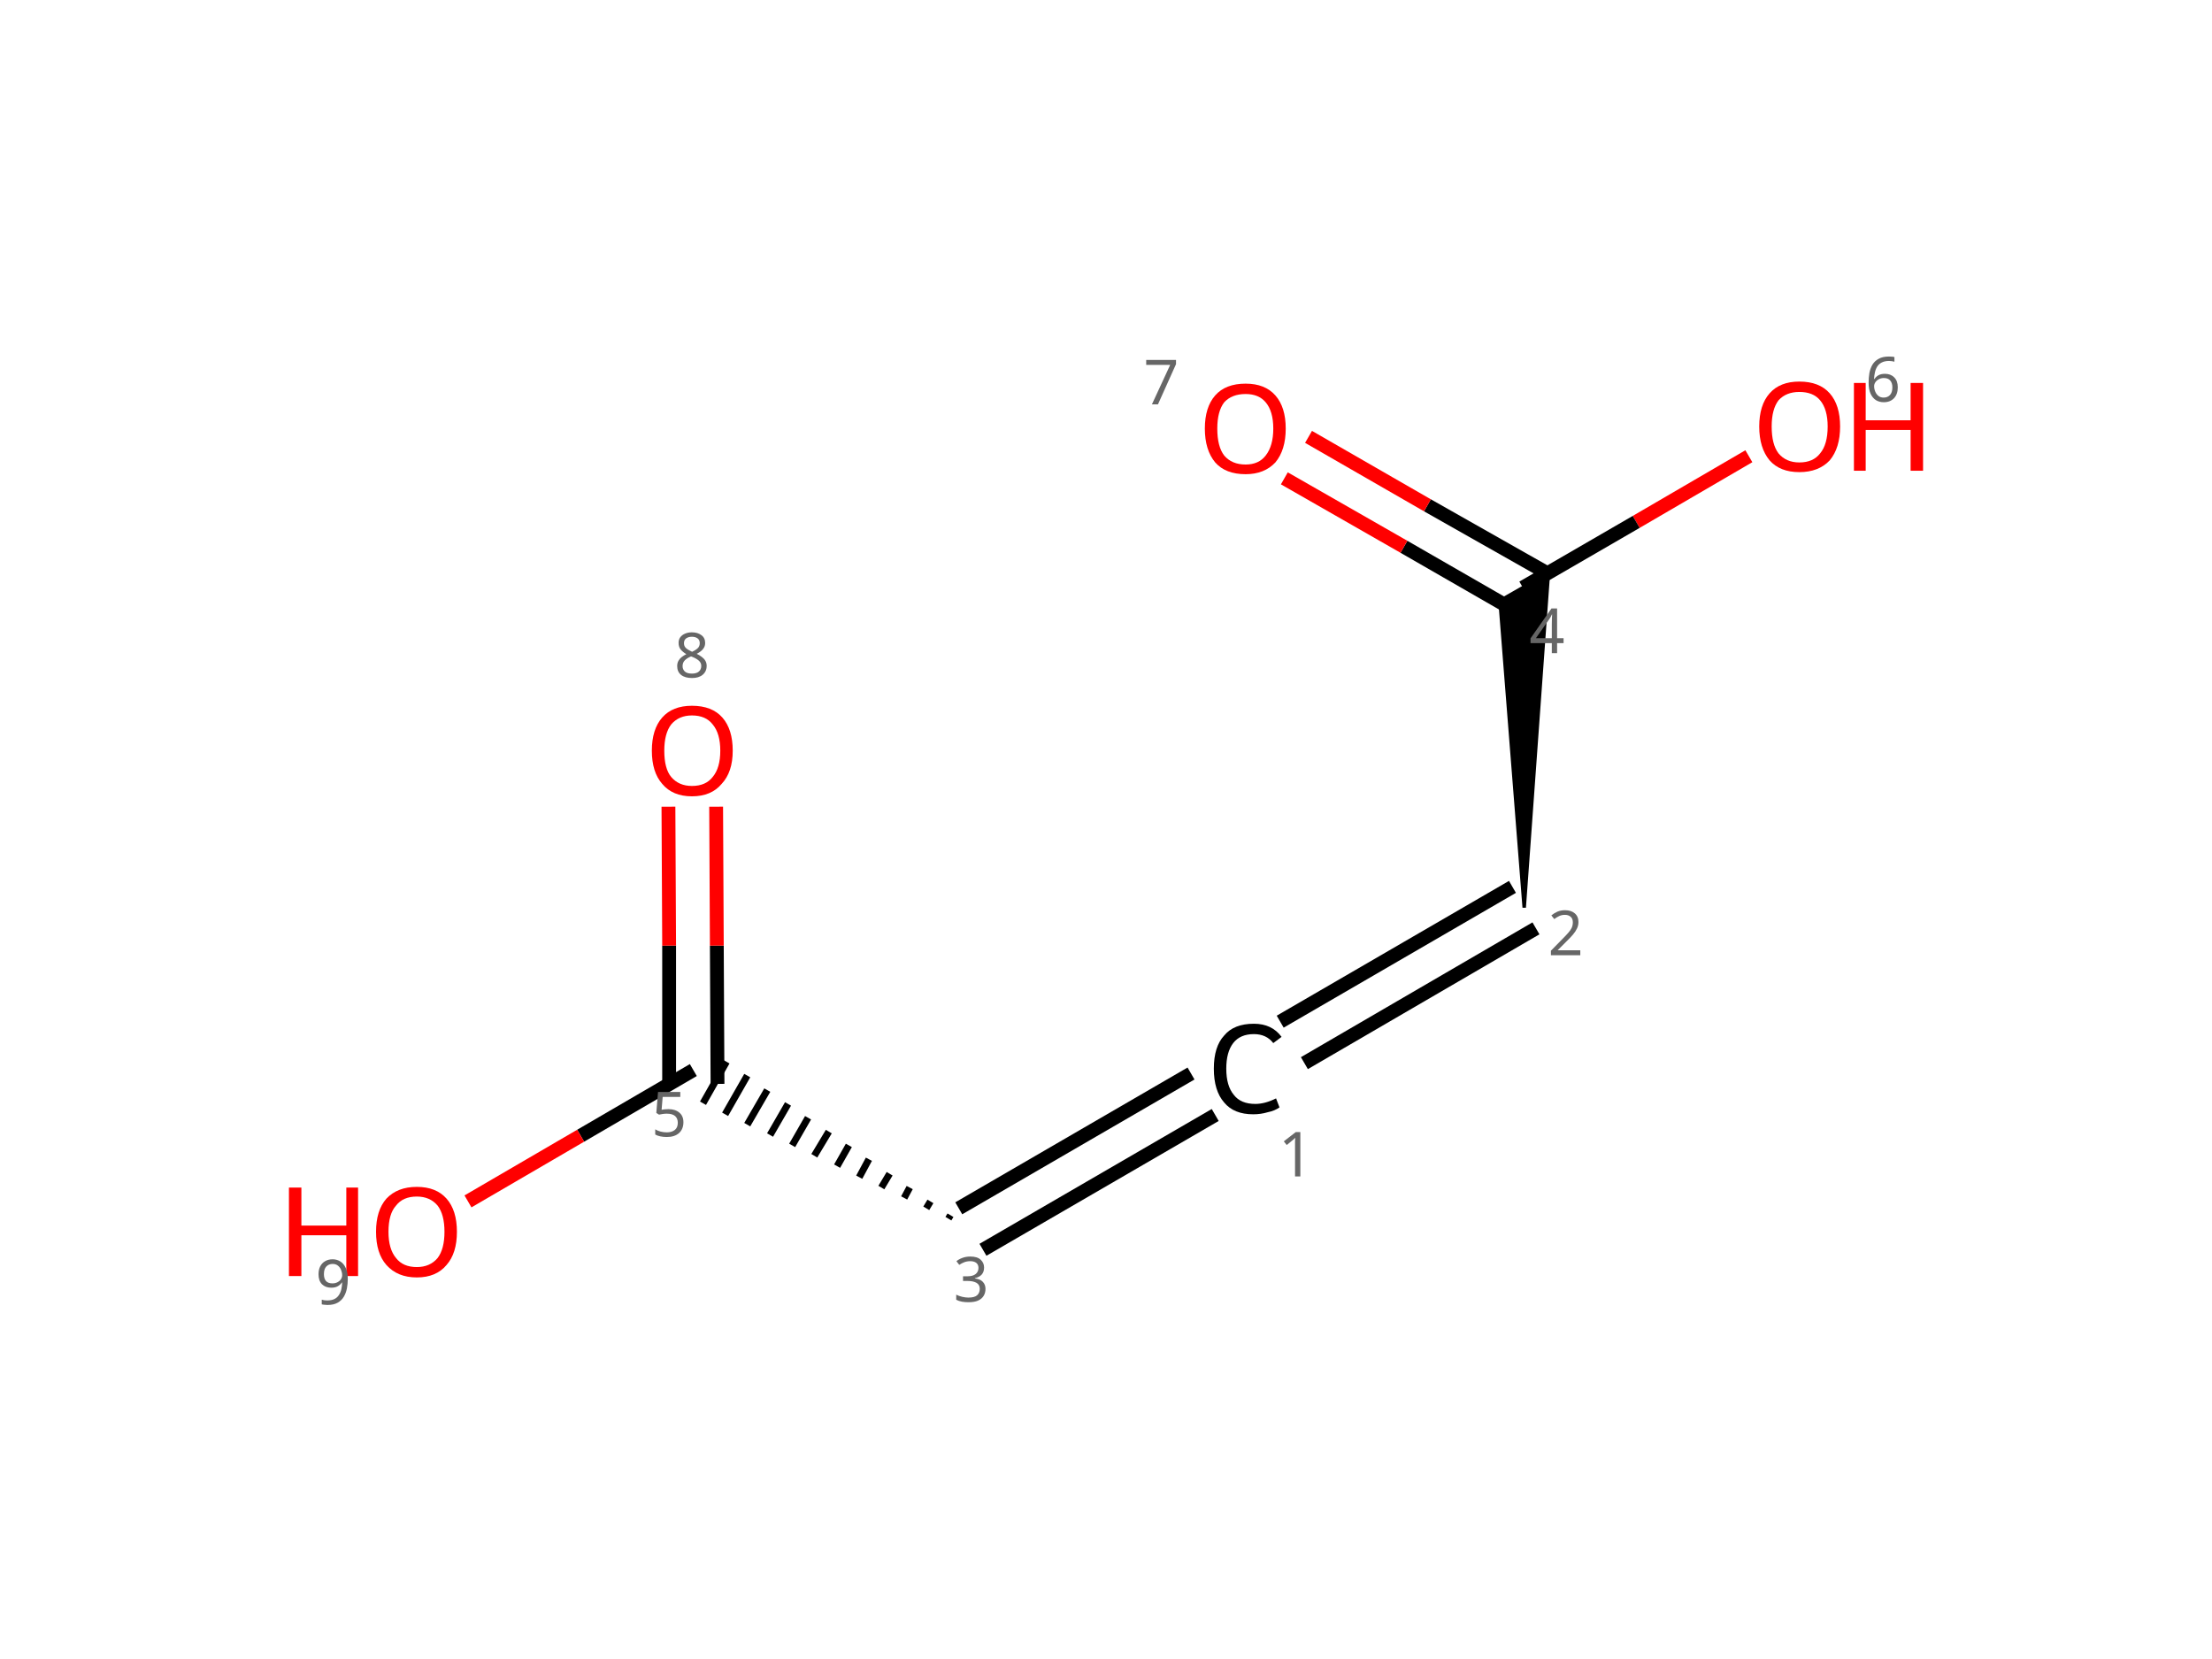
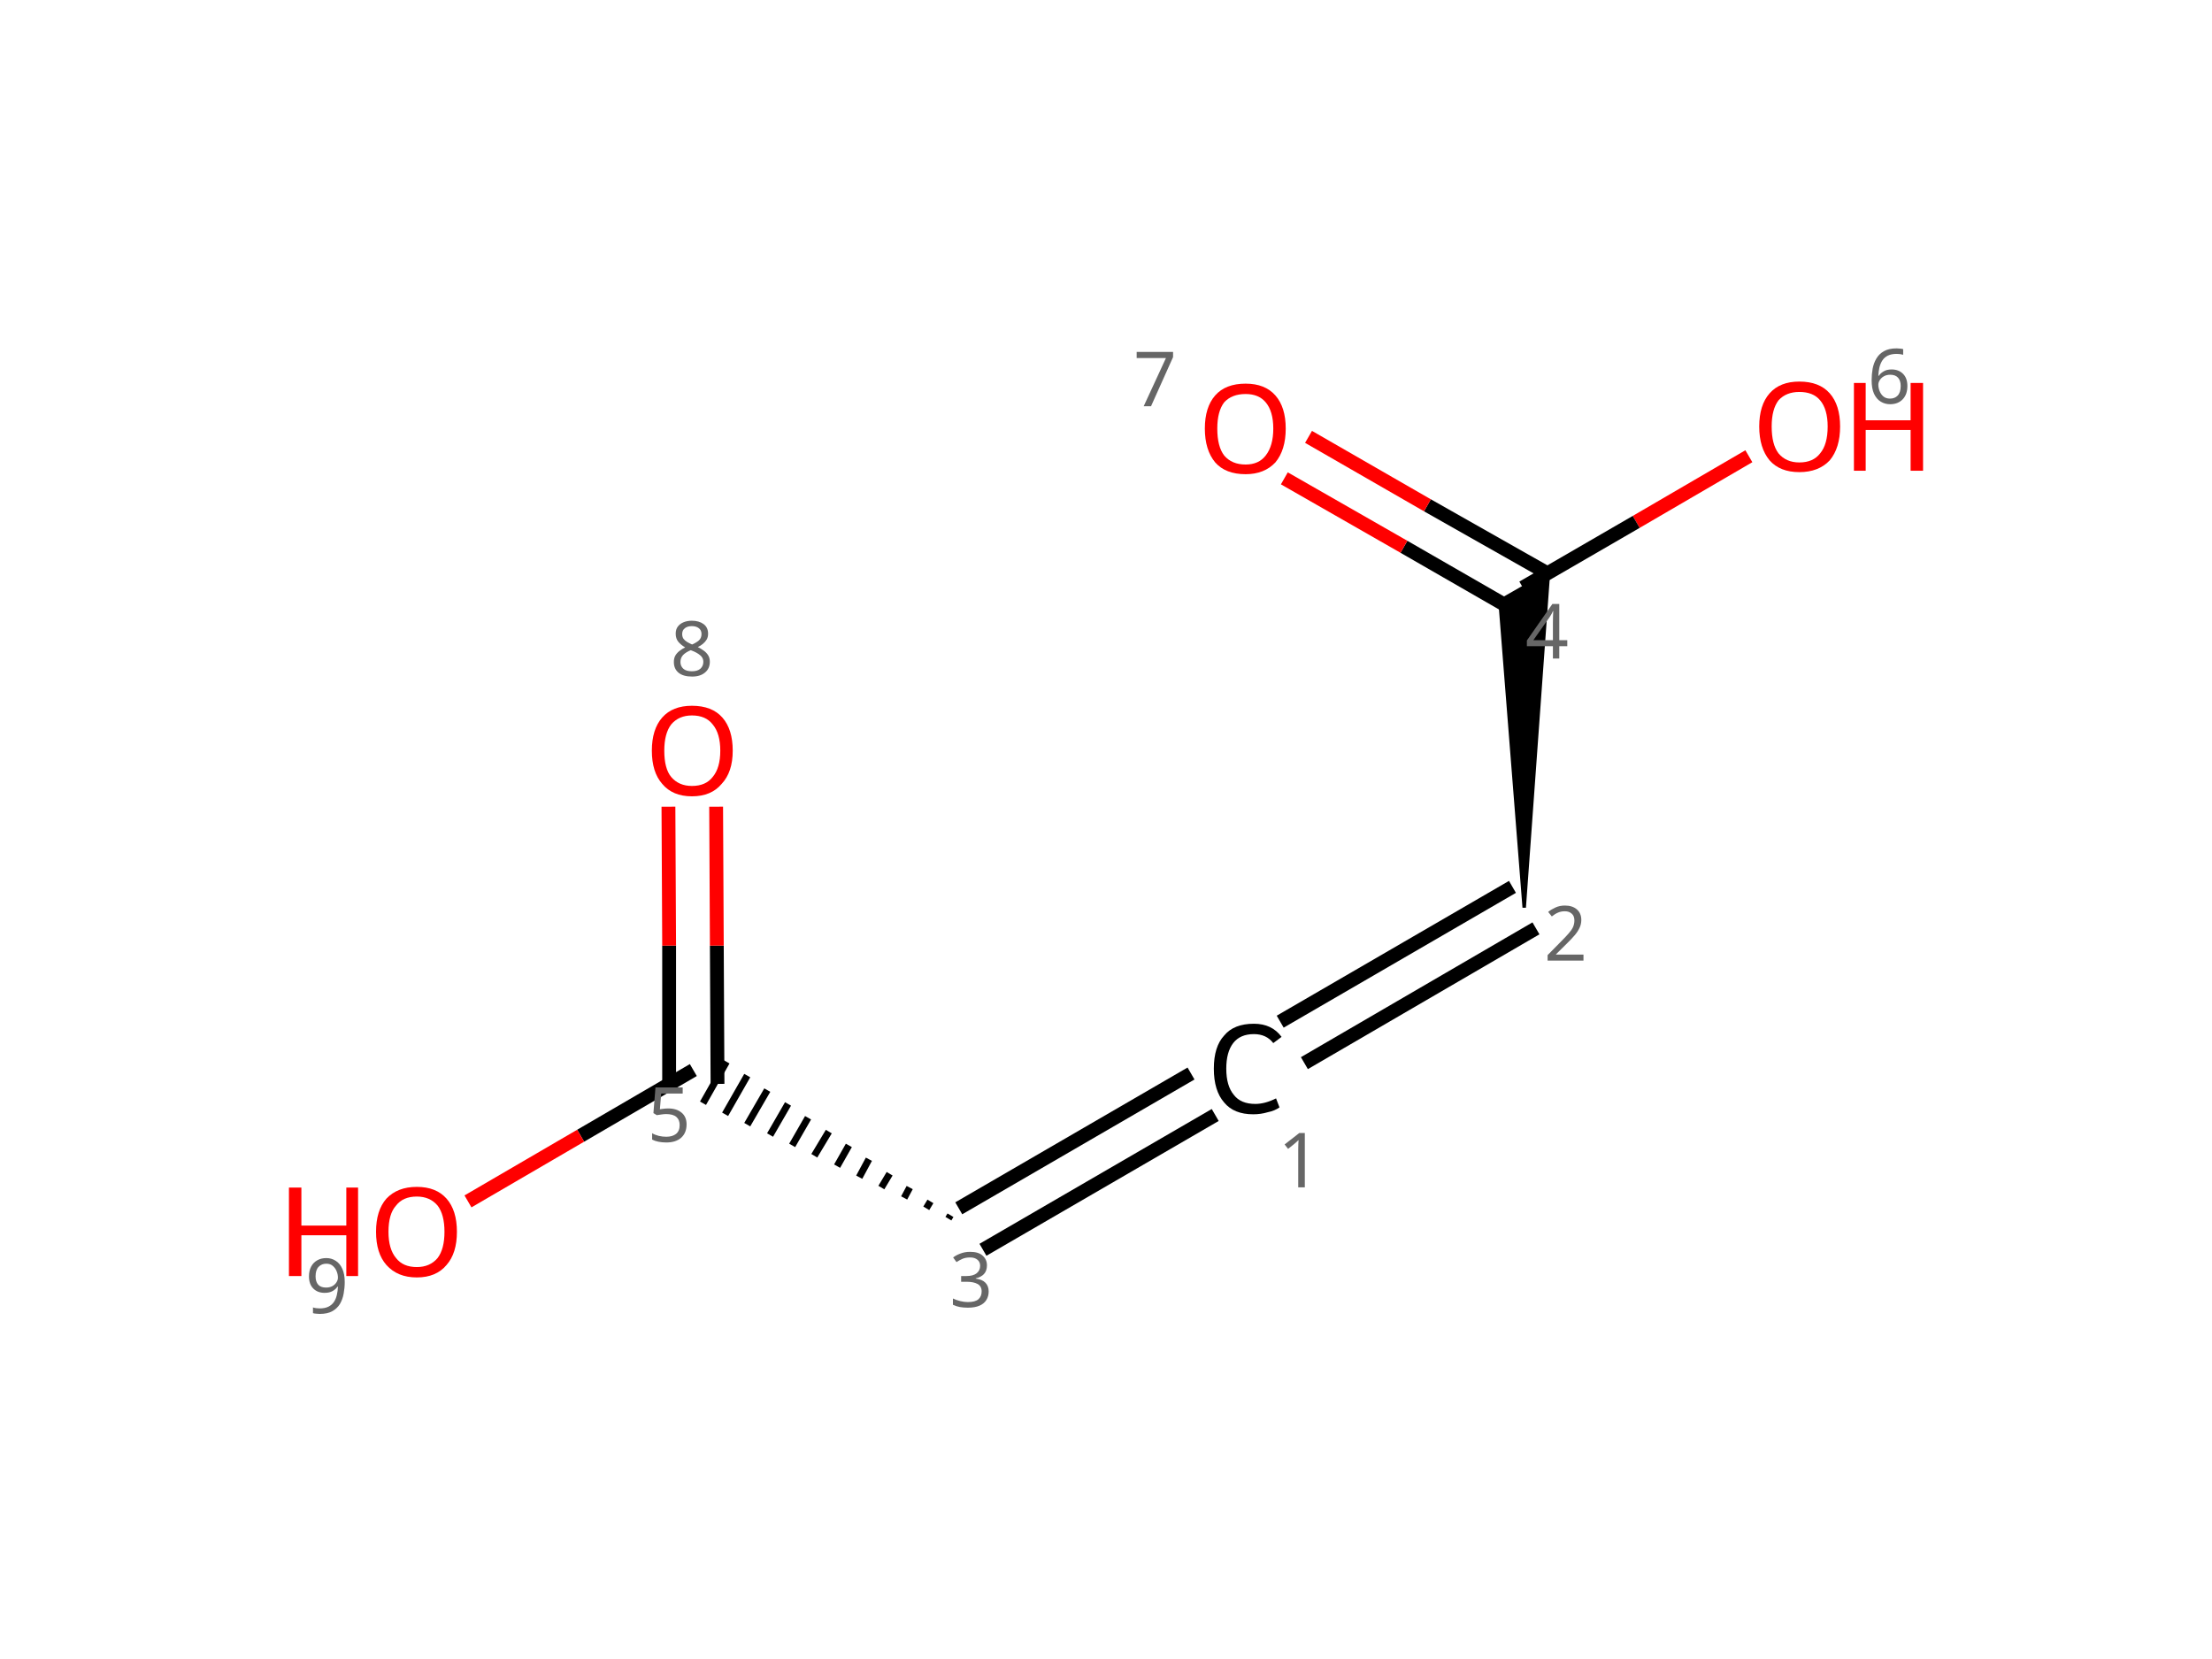
<svg xmlns="http://www.w3.org/2000/svg" version="1.1" baseProfile="full" xml:space="preserve" width="320px" height="240px" viewBox="0 0 320 240">
  <path class="bond-0 atom-0 atom-1" d="M 253.0,66.0 L 236.7,75.5" style="fill:none;fill-rule:evenodd;stroke:#FF0000;stroke-width:2.0px;stroke-linecap:butt;stroke-linejoin:miter;stroke-opacity:1" />
  <path class="bond-0 atom-0 atom-1" d="M 236.7,75.5 L 220.3,85.0" style="fill:none;fill-rule:evenodd;stroke:#000000;stroke-width:2.0px;stroke-linecap:butt;stroke-linejoin:miter;stroke-opacity:1" />
  <path class="bond-1 atom-1 atom-2" d="M 223.8,82.9 L 206.5,73.1" style="fill:none;fill-rule:evenodd;stroke:#000000;stroke-width:2.0px;stroke-linecap:butt;stroke-linejoin:miter;stroke-opacity:1" />
  <path class="bond-1 atom-1 atom-2" d="M 206.5,73.1 L 189.3,63.2" style="fill:none;fill-rule:evenodd;stroke:#FF0000;stroke-width:2.0px;stroke-linecap:butt;stroke-linejoin:miter;stroke-opacity:1" />
  <path class="bond-1 atom-1 atom-2" d="M 220.3,89.0 L 203.1,79.1" style="fill:none;fill-rule:evenodd;stroke:#000000;stroke-width:2.0px;stroke-linecap:butt;stroke-linejoin:miter;stroke-opacity:1" />
  <path class="bond-1 atom-1 atom-2" d="M 203.1,79.1 L 185.8,69.2" style="fill:none;fill-rule:evenodd;stroke:#FF0000;stroke-width:2.0px;stroke-linecap:butt;stroke-linejoin:miter;stroke-opacity:1" />
  <path class="bond-2 atom-3 atom-1" d="M 220.5,131.3 L 217.0,86.9 L 224.0,82.9 Z" style="fill:#000000;fill-rule:evenodd;fill-opacity:1;stroke:#000000;stroke-width:0.5px;stroke-linecap:butt;stroke-linejoin:miter;stroke-miterlimit:10;stroke-opacity:1;" />
  <path class="bond-3 atom-3 atom-4" d="M 222.2,134.3 L 188.7,153.8" style="fill:none;fill-rule:evenodd;stroke:#000000;stroke-width:2.0px;stroke-linecap:butt;stroke-linejoin:miter;stroke-opacity:1" />
  <path class="bond-3 atom-3 atom-4" d="M 218.8,128.3 L 185.2,147.8" style="fill:none;fill-rule:evenodd;stroke:#000000;stroke-width:2.0px;stroke-linecap:butt;stroke-linejoin:miter;stroke-opacity:1" />
  <path class="bond-4 atom-4 atom-5" d="M 175.8,161.3 L 142.2,180.8" style="fill:none;fill-rule:evenodd;stroke:#000000;stroke-width:2.0px;stroke-linecap:butt;stroke-linejoin:miter;stroke-opacity:1" />
  <path class="bond-4 atom-4 atom-5" d="M 172.3,155.3 L 138.7,174.8" style="fill:none;fill-rule:evenodd;stroke:#000000;stroke-width:2.0px;stroke-linecap:butt;stroke-linejoin:miter;stroke-opacity:1" />
  <path class="bond-5 atom-5 atom-6" d="M 137.5,175.8 L 137.2,176.3" style="fill:none;fill-rule:evenodd;stroke:#000000;stroke-width:1.0px;stroke-linecap:butt;stroke-linejoin:miter;stroke-opacity:1" />
  <path class="bond-5 atom-5 atom-6" d="M 134.6,173.8 L 134.0,174.8" style="fill:none;fill-rule:evenodd;stroke:#000000;stroke-width:1.0px;stroke-linecap:butt;stroke-linejoin:miter;stroke-opacity:1" />
  <path class="bond-5 atom-5 atom-6" d="M 131.6,171.8 L 130.8,173.3" style="fill:none;fill-rule:evenodd;stroke:#000000;stroke-width:1.0px;stroke-linecap:butt;stroke-linejoin:miter;stroke-opacity:1" />
  <path class="bond-5 atom-5 atom-6" d="M 128.7,169.8 L 127.5,171.8" style="fill:none;fill-rule:evenodd;stroke:#000000;stroke-width:1.0px;stroke-linecap:butt;stroke-linejoin:miter;stroke-opacity:1" />
  <path class="bond-5 atom-5 atom-6" d="M 125.7,167.7 L 124.3,170.3" style="fill:none;fill-rule:evenodd;stroke:#000000;stroke-width:1.0px;stroke-linecap:butt;stroke-linejoin:miter;stroke-opacity:1" />
  <path class="bond-5 atom-5 atom-6" d="M 122.8,165.7 L 121.1,168.7" style="fill:none;fill-rule:evenodd;stroke:#000000;stroke-width:1.0px;stroke-linecap:butt;stroke-linejoin:miter;stroke-opacity:1" />
  <path class="bond-5 atom-5 atom-6" d="M 119.9,163.7 L 117.8,167.2" style="fill:none;fill-rule:evenodd;stroke:#000000;stroke-width:1.0px;stroke-linecap:butt;stroke-linejoin:miter;stroke-opacity:1" />
  <path class="bond-5 atom-5 atom-6" d="M 116.9,161.7 L 114.6,165.7" style="fill:none;fill-rule:evenodd;stroke:#000000;stroke-width:1.0px;stroke-linecap:butt;stroke-linejoin:miter;stroke-opacity:1" />
  <path class="bond-5 atom-5 atom-6" d="M 114.0,159.7 L 111.4,164.2" style="fill:none;fill-rule:evenodd;stroke:#000000;stroke-width:1.0px;stroke-linecap:butt;stroke-linejoin:miter;stroke-opacity:1" />
  <path class="bond-5 atom-5 atom-6" d="M 111.0,157.7 L 108.1,162.7" style="fill:none;fill-rule:evenodd;stroke:#000000;stroke-width:1.0px;stroke-linecap:butt;stroke-linejoin:miter;stroke-opacity:1" />
  <path class="bond-5 atom-5 atom-6" d="M 108.1,155.6 L 104.9,161.2" style="fill:none;fill-rule:evenodd;stroke:#000000;stroke-width:1.0px;stroke-linecap:butt;stroke-linejoin:miter;stroke-opacity:1" />
  <path class="bond-5 atom-5 atom-6" d="M 105.1,153.6 L 101.7,159.6" style="fill:none;fill-rule:evenodd;stroke:#000000;stroke-width:1.0px;stroke-linecap:butt;stroke-linejoin:miter;stroke-opacity:1" />
  <path class="bond-6 atom-6 atom-7" d="M 103.8,156.8 L 103.7,136.8" style="fill:none;fill-rule:evenodd;stroke:#000000;stroke-width:2.0px;stroke-linecap:butt;stroke-linejoin:miter;stroke-opacity:1" />
  <path class="bond-6 atom-6 atom-7" d="M 103.7,136.8 L 103.6,116.7" style="fill:none;fill-rule:evenodd;stroke:#FF0000;stroke-width:2.0px;stroke-linecap:butt;stroke-linejoin:miter;stroke-opacity:1" />
  <path class="bond-6 atom-6 atom-7" d="M 96.8,156.9 L 96.8,136.8" style="fill:none;fill-rule:evenodd;stroke:#000000;stroke-width:2.0px;stroke-linecap:butt;stroke-linejoin:miter;stroke-opacity:1" />
  <path class="bond-6 atom-6 atom-7" d="M 96.8,136.8 L 96.7,116.7" style="fill:none;fill-rule:evenodd;stroke:#FF0000;stroke-width:2.0px;stroke-linecap:butt;stroke-linejoin:miter;stroke-opacity:1" />
  <path class="bond-7 atom-6 atom-8" d="M 100.3,154.8 L 84.0,164.3" style="fill:none;fill-rule:evenodd;stroke:#000000;stroke-width:2.0px;stroke-linecap:butt;stroke-linejoin:miter;stroke-opacity:1" />
  <path class="bond-7 atom-6 atom-8" d="M 84.0,164.3 L 67.7,173.8" style="fill:none;fill-rule:evenodd;stroke:#FF0000;stroke-width:2.0px;stroke-linecap:butt;stroke-linejoin:miter;stroke-opacity:1" />
  <path class="atom-0" d="M 254.5 61.7 Q 254.5 58.6, 256.0 56.9 Q 257.5 55.2, 260.3 55.2 Q 263.2 55.2, 264.7 56.9 Q 266.2 58.6, 266.2 61.7 Q 266.2 64.8, 264.7 66.6 Q 263.1 68.3, 260.3 68.3 Q 257.5 68.3, 256.0 66.6 Q 254.5 64.8, 254.5 61.7 M 260.3 66.9 Q 262.3 66.9, 263.3 65.6 Q 264.4 64.3, 264.4 61.7 Q 264.4 59.2, 263.3 57.9 Q 262.3 56.7, 260.3 56.7 Q 258.4 56.7, 257.3 57.9 Q 256.3 59.2, 256.3 61.7 Q 256.3 64.3, 257.3 65.6 Q 258.4 66.9, 260.3 66.9 " fill="#FF0000" />
  <path class="atom-0" d="M 268.2 55.4 L 269.9 55.4 L 269.9 60.8 L 276.4 60.8 L 276.4 55.4 L 278.2 55.4 L 278.2 68.1 L 276.4 68.1 L 276.4 62.2 L 269.9 62.2 L 269.9 68.1 L 268.2 68.1 L 268.2 55.4 " fill="#FF0000" />
  <path class="atom-2" d="M 174.3 62.0 Q 174.3 58.9, 175.8 57.2 Q 177.3 55.5, 180.2 55.5 Q 183.0 55.5, 184.5 57.2 Q 186.0 58.9, 186.0 62.0 Q 186.0 65.1, 184.5 66.9 Q 182.9 68.6, 180.2 68.6 Q 177.3 68.6, 175.8 66.9 Q 174.3 65.1, 174.3 62.0 M 180.2 67.2 Q 182.1 67.2, 183.1 65.9 Q 184.2 64.5, 184.2 62.0 Q 184.2 59.5, 183.1 58.2 Q 182.1 57.0, 180.2 57.0 Q 178.2 57.0, 177.1 58.2 Q 176.1 59.5, 176.1 62.0 Q 176.1 64.6, 177.1 65.9 Q 178.2 67.2, 180.2 67.2 " fill="#FF0000" />
  <path class="atom-4" d="M 175.6 154.6 Q 175.6 151.4, 177.1 149.8 Q 178.5 148.1, 181.4 148.1 Q 184.0 148.1, 185.4 150.0 L 184.2 150.9 Q 183.2 149.6, 181.4 149.6 Q 179.4 149.6, 178.4 150.9 Q 177.4 152.2, 177.4 154.6 Q 177.4 157.1, 178.5 158.4 Q 179.5 159.7, 181.6 159.7 Q 183.0 159.7, 184.6 158.9 L 185.1 160.2 Q 184.4 160.7, 183.4 160.9 Q 182.4 161.2, 181.3 161.2 Q 178.5 161.2, 177.1 159.5 Q 175.6 157.8, 175.6 154.6 " fill="#000000" />
  <path class="atom-7" d="M 94.3 108.6 Q 94.3 105.5, 95.8 103.8 Q 97.3 102.1, 100.1 102.1 Q 103.0 102.1, 104.5 103.8 Q 106.0 105.5, 106.0 108.6 Q 106.0 111.7, 104.4 113.4 Q 102.9 115.2, 100.1 115.2 Q 97.3 115.2, 95.8 113.4 Q 94.3 111.7, 94.3 108.6 M 100.1 113.7 Q 102.1 113.7, 103.1 112.4 Q 104.2 111.1, 104.2 108.6 Q 104.2 106.1, 103.1 104.8 Q 102.1 103.5, 100.1 103.5 Q 98.2 103.5, 97.1 104.8 Q 96.1 106.1, 96.1 108.6 Q 96.1 111.2, 97.1 112.4 Q 98.2 113.7, 100.1 113.7 " fill="#FF0000" />
  <path class="atom-8" d="M 41.8 171.8 L 43.6 171.8 L 43.6 177.3 L 50.1 177.3 L 50.1 171.8 L 51.8 171.8 L 51.8 184.6 L 50.1 184.6 L 50.1 178.7 L 43.6 178.7 L 43.6 184.6 L 41.8 184.6 L 41.8 171.8 " fill="#FF0000" />
  <path class="atom-8" d="M 54.4 178.2 Q 54.4 175.1, 55.9 173.4 Q 57.5 171.7, 60.3 171.7 Q 63.1 171.7, 64.6 173.4 Q 66.1 175.1, 66.1 178.2 Q 66.1 181.3, 64.6 183.0 Q 63.1 184.8, 60.3 184.8 Q 57.5 184.8, 55.9 183.0 Q 54.4 181.3, 54.4 178.2 M 60.3 183.3 Q 62.2 183.3, 63.3 182.0 Q 64.3 180.7, 64.3 178.2 Q 64.3 175.7, 63.3 174.4 Q 62.2 173.1, 60.3 173.1 Q 58.3 173.1, 57.3 174.4 Q 56.2 175.6, 56.2 178.2 Q 56.2 180.7, 57.3 182.0 Q 58.3 183.3, 60.3 183.3 " fill="#FF0000" />
-   <text x="272.4" y="54.6" font-size="9" fill="#666" font-family="sans-serif" text-anchor="middle" dominant-baseline="central">6</text>
-   <text x="223.8" y="91.0" font-size="9" fill="#666" font-family="sans-serif" text-anchor="middle" dominant-baseline="central">4</text>
-   <text x="168.0" y="55.0" font-size="9" fill="#666" font-family="sans-serif" text-anchor="middle" dominant-baseline="central">7</text>
-   <text x="226.5" y="134.7" font-size="9" fill="#666" font-family="sans-serif" text-anchor="middle" dominant-baseline="central">2</text>
-   <text x="187.5" y="166.7" font-size="9" fill="#666" font-family="sans-serif" text-anchor="middle" dominant-baseline="central">1</text>
-   <text x="140.5" y="184.8" font-size="9" fill="#666" font-family="sans-serif" text-anchor="middle" dominant-baseline="central">3</text>
-   <text x="96.8" y="160.9" font-size="9" fill="#666" font-family="sans-serif" text-anchor="middle" dominant-baseline="central">5</text>
-   <text x="100.1" y="94.5" font-size="9" fill="#666" font-family="sans-serif" text-anchor="middle" dominant-baseline="central">8</text>
-   <text x="48.2" y="185.2" font-size="9" fill="#666" font-family="sans-serif" text-anchor="middle" dominant-baseline="central">9</text>
+   <text x="273.3" y="54.1" font-size="11" fill="#666" font-family="sans-serif" text-anchor="middle" dominant-baseline="central">6</text>
+   <text x="223.8" y="91.0" font-size="11" fill="#666" font-family="sans-serif" text-anchor="middle" dominant-baseline="central">4</text>
+   <text x="167.1" y="54.5" font-size="11" fill="#666" font-family="sans-serif" text-anchor="middle" dominant-baseline="central">7</text>
+   <text x="226.5" y="134.7" font-size="11" fill="#666" font-family="sans-serif" text-anchor="middle" dominant-baseline="central">2</text>
+   <text x="188.0" y="167.5" font-size="11" fill="#666" font-family="sans-serif" text-anchor="middle" dominant-baseline="central">1</text>
+   <text x="140.5" y="184.8" font-size="11" fill="#666" font-family="sans-serif" text-anchor="middle" dominant-baseline="central">3</text>
+   <text x="96.8" y="160.9" font-size="11" fill="#666" font-family="sans-serif" text-anchor="middle" dominant-baseline="central">5</text>
+   <text x="100.1" y="93.5" font-size="11" fill="#666" font-family="sans-serif" text-anchor="middle" dominant-baseline="central">8</text>
+   <text x="47.3" y="185.7" font-size="11" fill="#666" font-family="sans-serif" text-anchor="middle" dominant-baseline="central">9</text>
</svg>
